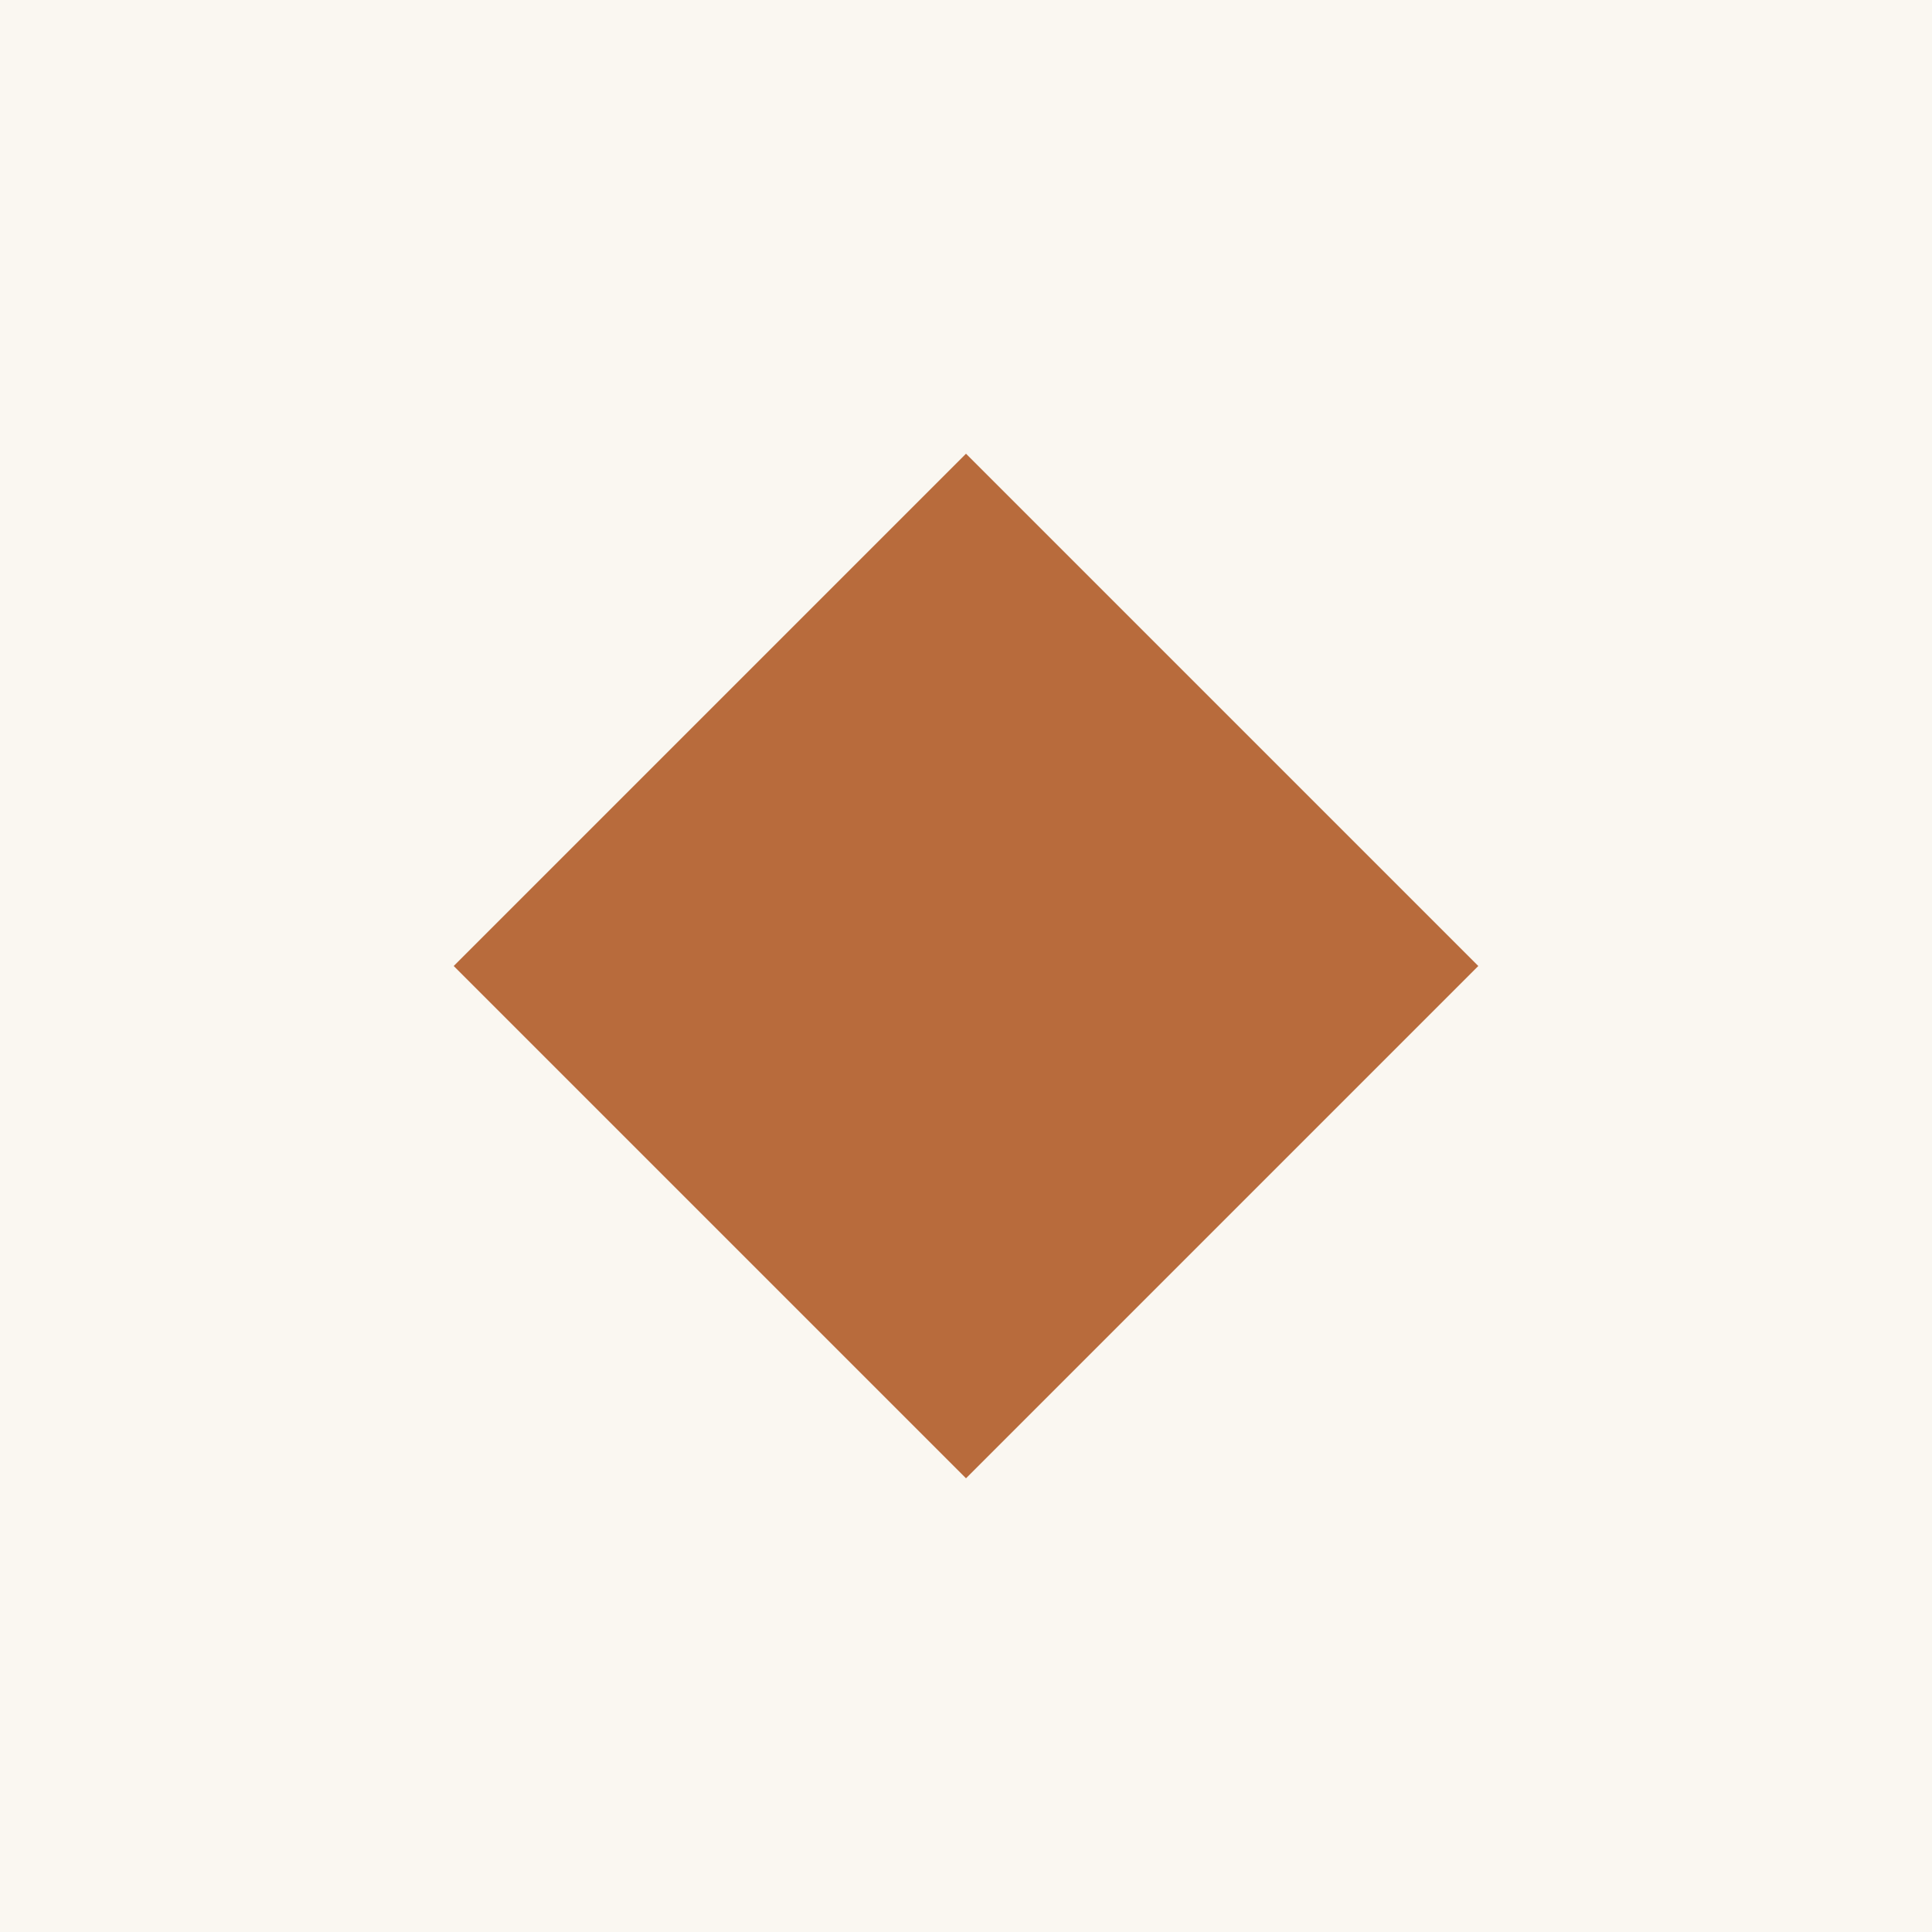
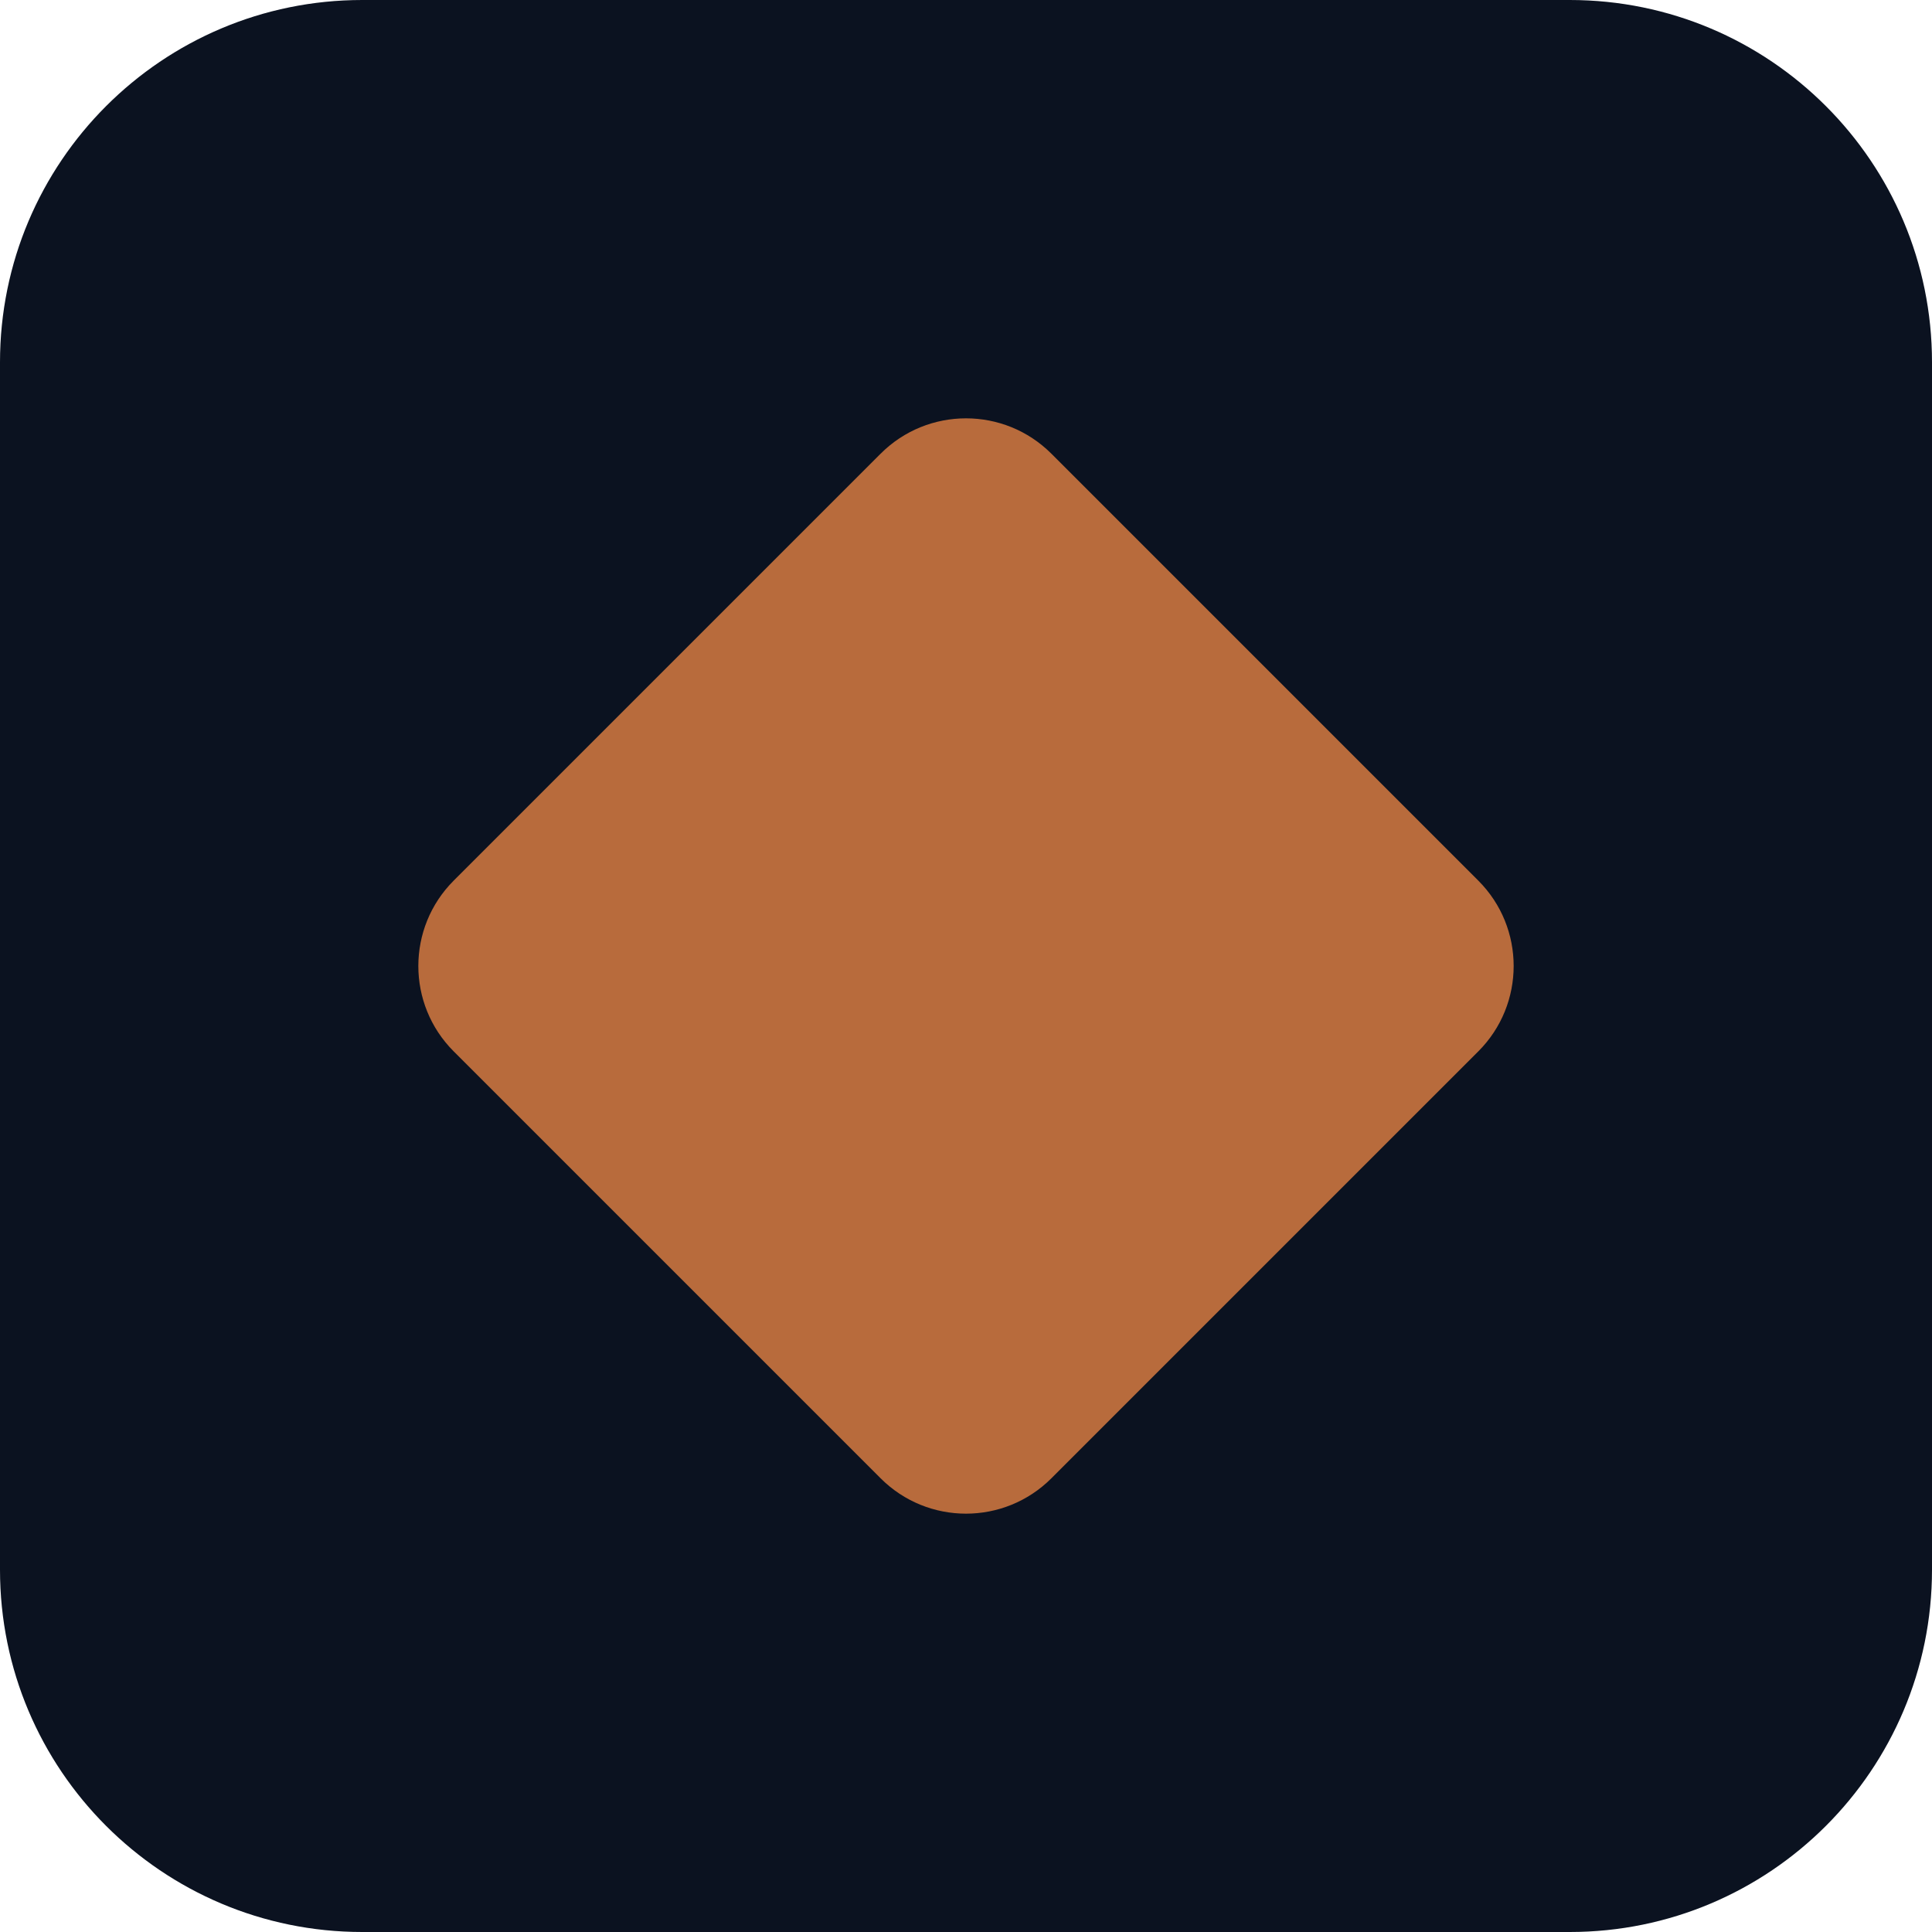
<svg xmlns="http://www.w3.org/2000/svg" viewBox="0 0 32 32">
-   <rect width="32" height="32" fill="#FAF7F1" />
-   <rect x="10" y="10" width="12" height="12" transform="rotate(45 16 16)" fill="#B86B3C" />
+   <rect width="32" height="32" rx="6" fill="#0B1220" />
+   <rect x="9" y="9" width="14" height="14" rx="2" transform="rotate(45 16 16)" fill="#B86B3C" />
</svg>
